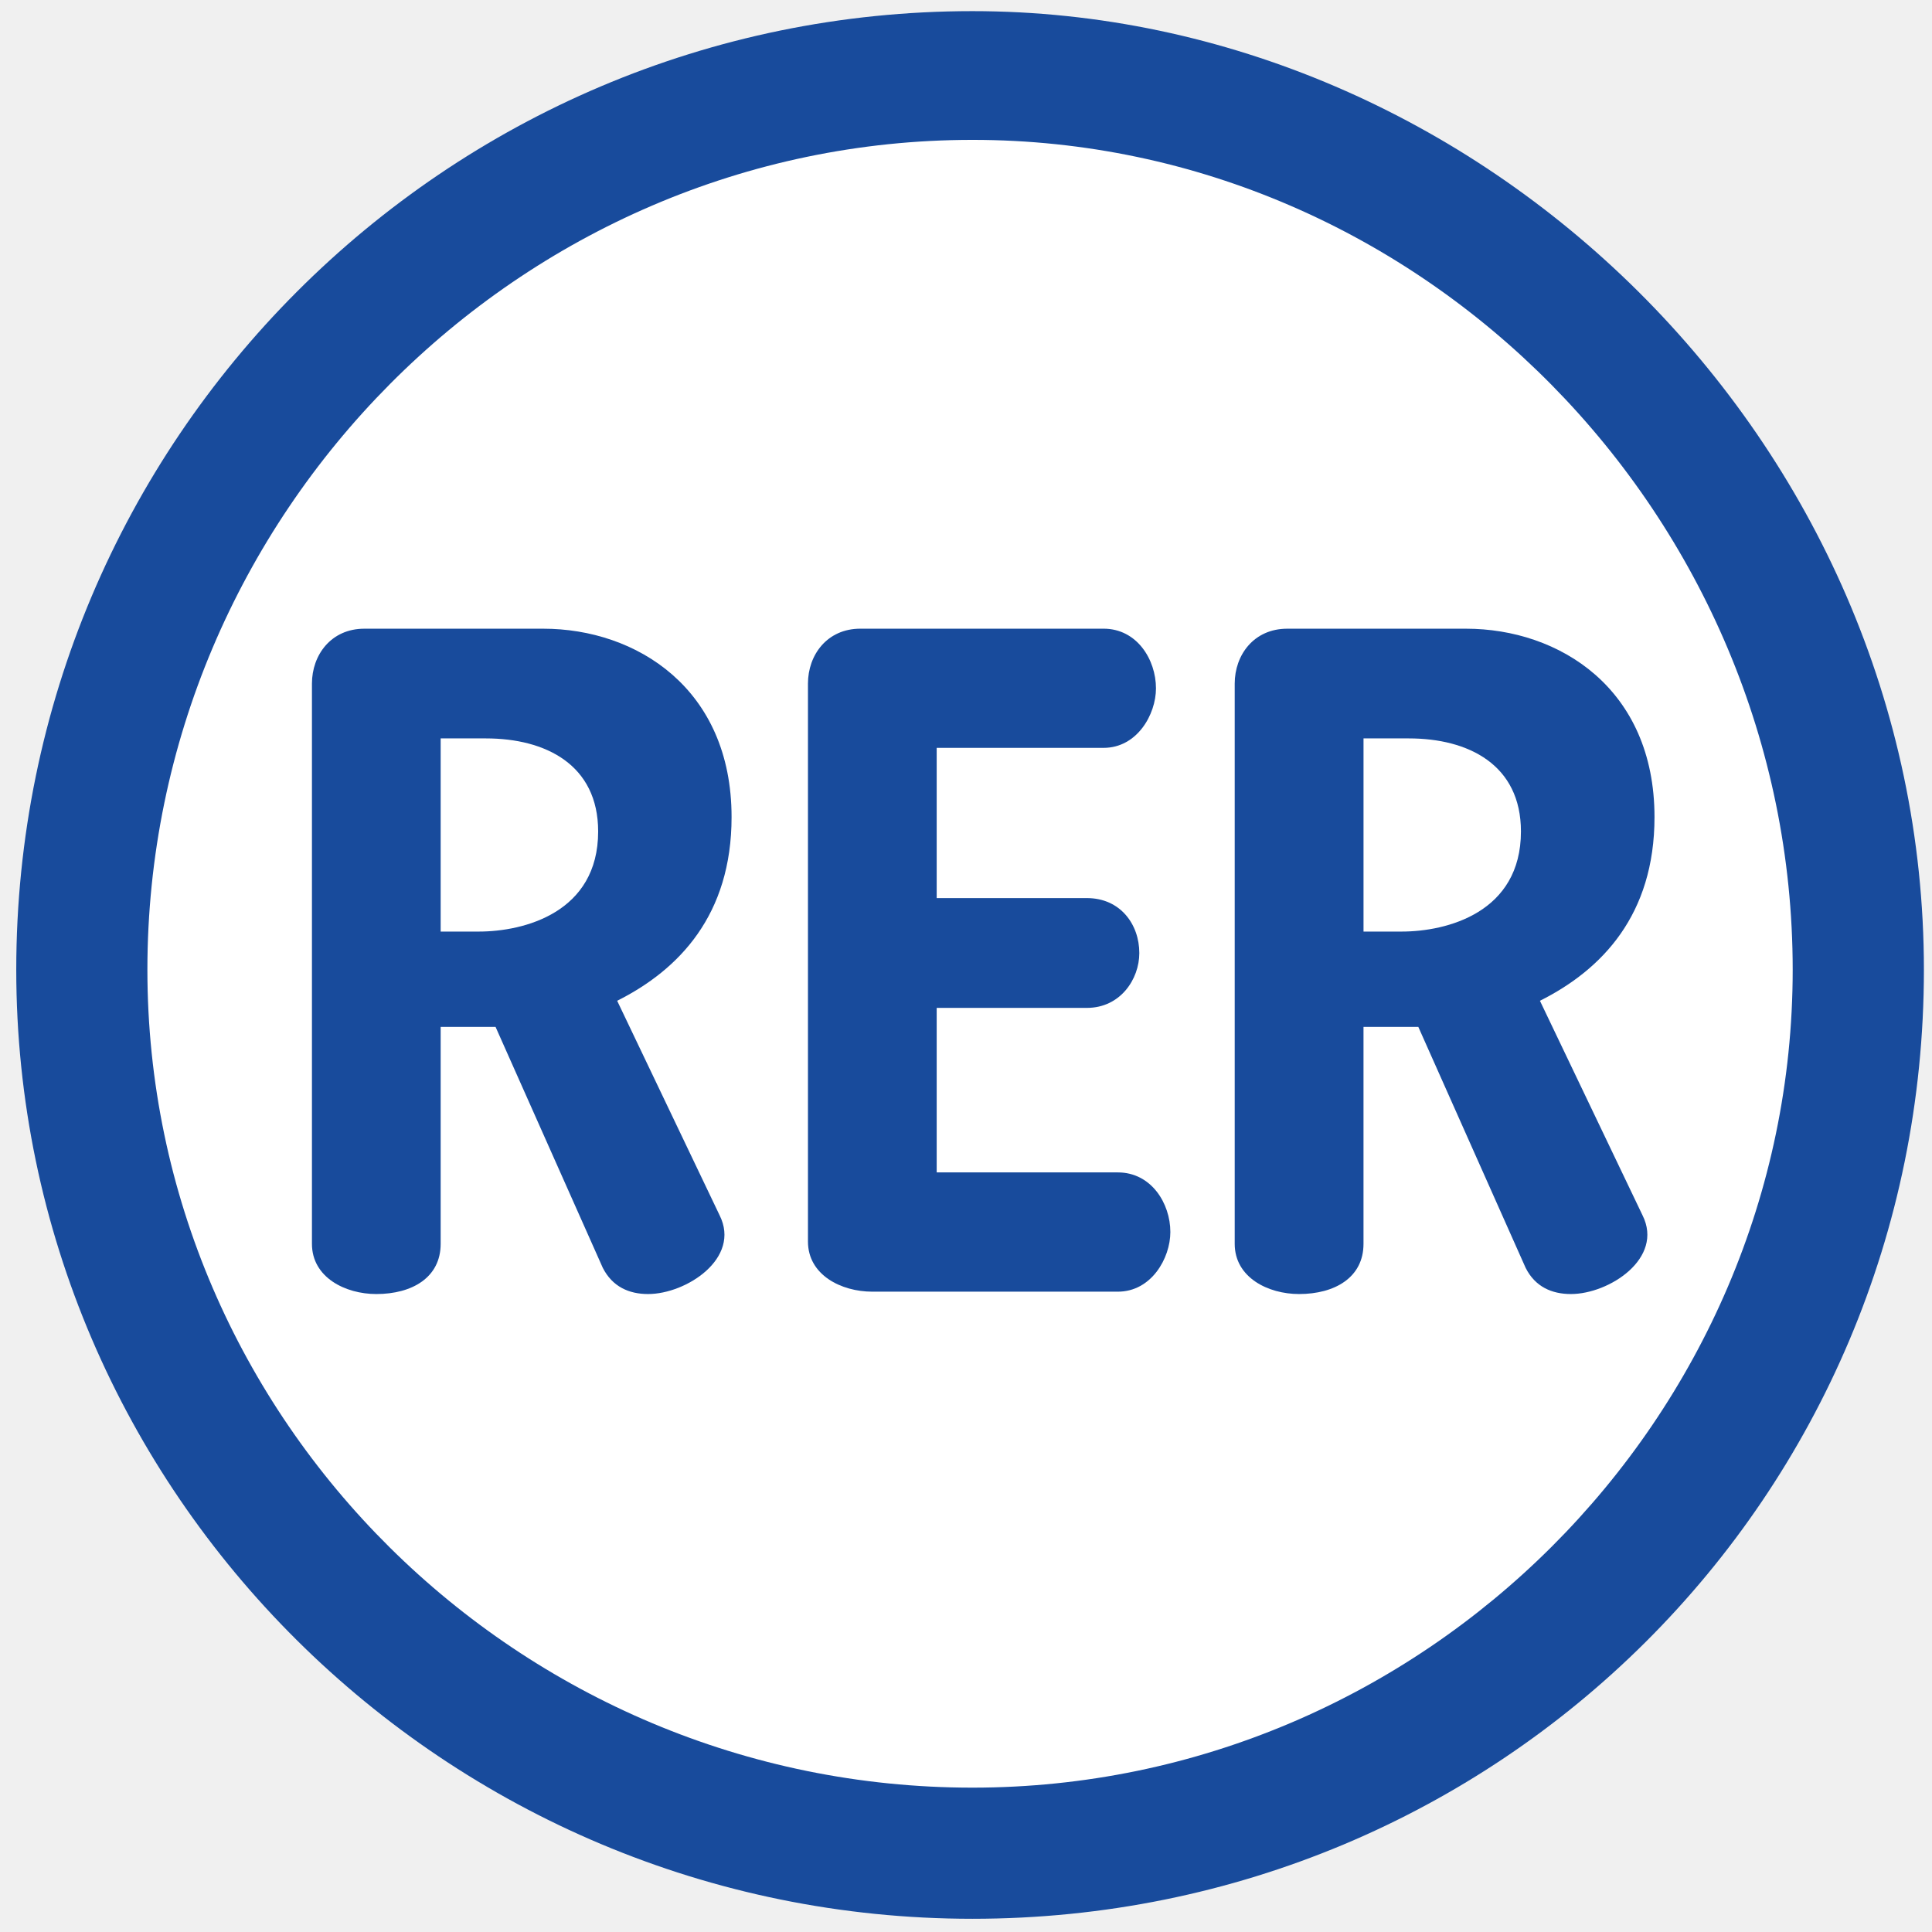
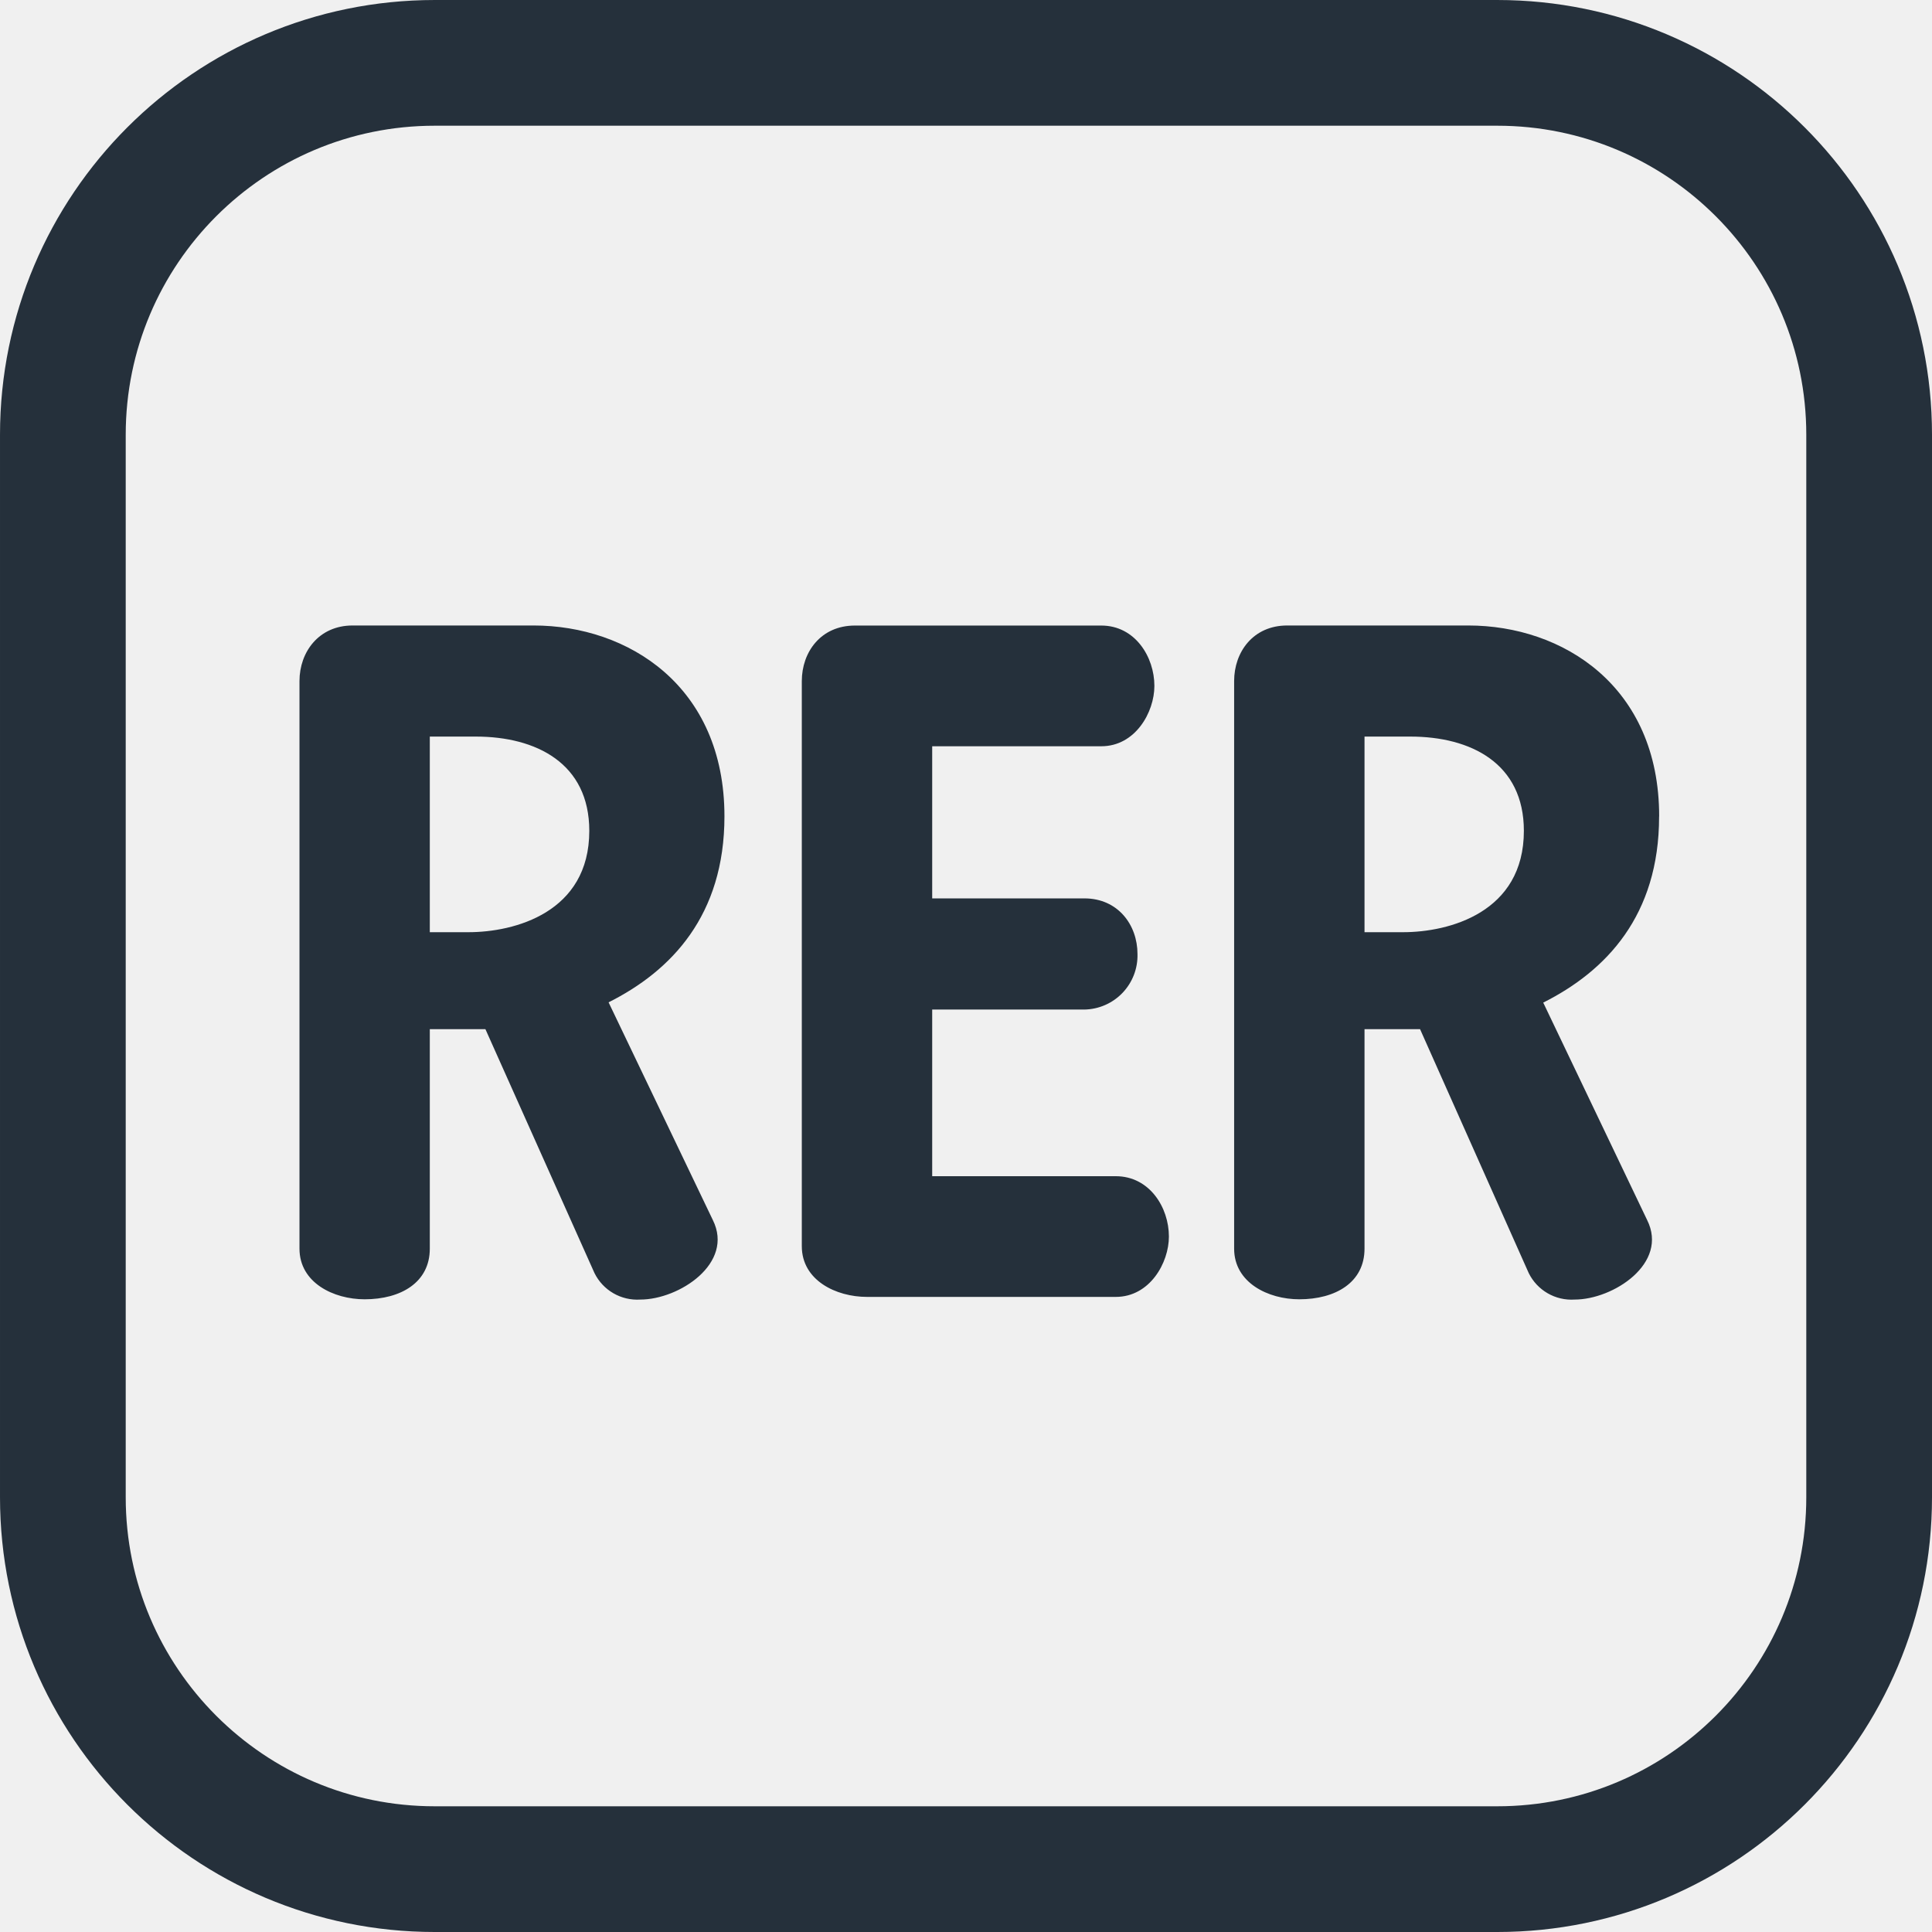
- <svg xmlns="http://www.w3.org/2000/svg" version="1.1" width="106" height="106" viewBox="-0.892 -0.611 106 106" enable-background="new -0.892 -0.611 106 106" xml:space="preserve">
-   <defs>
- </defs>
-   <path fill="#184B9C" d="M104.664,52.594C104.664,23.547,80.328,0,52.461,0C23.547,0,0,23.547,0,52.594  c0,28.648,23.547,52.07,52.461,52.07S104.664,81.5,104.664,52.594" />
-   <path fill="#FFFFFF" d="M97.465,52.594c0,24.598-20.277,44.875-45.004,44.875c-24.859,0-45.266-20.148-45.266-44.875  c0-24.988,20.406-45.531,45.266-45.531C77.188,7.062,97.465,27.734,97.465,52.594z" />
-   <path fill="#184B9C" d="M89.883,44.219c0-7.062-5.234-10.336-10.344-10.336h-9.805c-1.836,0-2.883,1.445-2.883,3.012v30.738  c0,1.844,1.828,2.754,3.531,2.754c1.961,0,3.535-0.91,3.535-2.754V55.73h3.008l5.887,13.219c0.523,1.043,1.441,1.438,2.484,1.438  c2.098,0,5.109-1.961,3.93-4.32l-5.629-11.77C87,52.594,89.883,49.586,89.883,44.219z" />
-   <path fill="#184B9C" d="M63.32,66.984c0-1.57-1.047-3.27-2.879-3.27H50.5v-9.027h8.242c1.832,0,2.875-1.574,2.875-3.008  c0-1.574-1.043-3.016-2.875-3.016H50.5v-8.242h9.156c1.836,0,2.875-1.828,2.875-3.266c0-1.57-1.039-3.273-2.875-3.273H46.312  c-1.828,0-2.875,1.445-2.875,3.012v30.613c0,1.836,1.828,2.75,3.527,2.75h13.477C62.273,70.258,63.32,68.426,63.32,66.984z" />
-   <path fill="#184B9C" d="M39.246,44.219c0-7.062-5.23-10.336-10.332-10.336h-9.816c-1.828,0-2.875,1.445-2.875,3.012v30.738  c0,1.844,1.832,2.754,3.531,2.754c1.969,0,3.531-0.91,3.531-2.754V55.73h3.012l5.883,13.219c0.531,1.043,1.445,1.438,2.484,1.438  c2.098,0,5.105-1.961,3.926-4.32l-5.621-11.77C36.367,52.594,39.246,49.586,39.246,44.219z" />
-   <path fill="#FFFFFF" d="M82.555,45.008c0,4.445-4.055,5.492-6.547,5.492h-2.09V39.902h2.488  C79.672,39.902,82.555,41.344,82.555,45.008z" />
-   <path fill="#FFFFFF" d="M31.926,45.008c0,4.445-4.059,5.492-6.551,5.492h-2.09V39.902h2.484  C29.039,39.902,31.926,41.344,31.926,45.008z" />
+ <svg xmlns="http://www.w3.org/2000/svg" width="250px" height="250px" viewBox="0 0 283.46 283.46">
+   <rect width="265.015" height="265.015" rx="54.565" x="9.223" y="9.223" fill="none" stroke="#25303B" stroke-width="18.445" />
+   <path fill="#25303B" d="M243.43,119.77c0-19.13-14.18-28-28-28H188.86c-5,0-7.79,3.89-7.79,8.15V183.2c0,5,5,7.43,9.56,7.43,5.32,0,9.57-2.47,9.57-7.43V151h8.15l15.94,35.78a7,7,0,0,0,6.74,3.89c5.66,0,13.82-5.31,10.63-11.68l-15.24-31.89c9.21-4.62,17-12.76,17-27.29M171.5,181.42c0-4.26-2.84-8.85-7.8-8.85H136.77V148.12h22.32a7.93,7.93,0,0,0,7.8-8.15c0-4.25-2.84-8.16-7.8-8.16H136.77V109.49h24.81c5,0,7.79-5,7.79-8.85,0-4.26-2.83-8.86-7.79-8.86H125.43c-5,0-7.79,3.89-7.79,8.15v82.91c0,5,5,7.44,9.57,7.44H163.7c5,0,7.8-5,7.8-8.86m-65.21-61.65c0-19.13-14.16-28-28-28H51.73c-4.95,0-7.79,3.89-7.79,8.15V183.2c0,5,5,7.43,9.56,7.43,5.31,0,9.56-2.47,9.56-7.43V151h8.16l16,35.78a7,7,0,0,0,6.73,3.89c5.67,0,13.81-5.31,10.63-11.68L89.29,147.06c9.22-4.62,17-12.76,17-27.29m117.29,2.13c0,12-11,14.87-17.71,14.87H200.2v-28.7h6.72c8.87,0,16.66,3.91,16.66,13.83m-137.12,0c0,12-11,14.87-17.72,14.87H63.06v-28.7h6.75c8.85,0,16.65,3.91,16.65,13.83" />
</svg>
